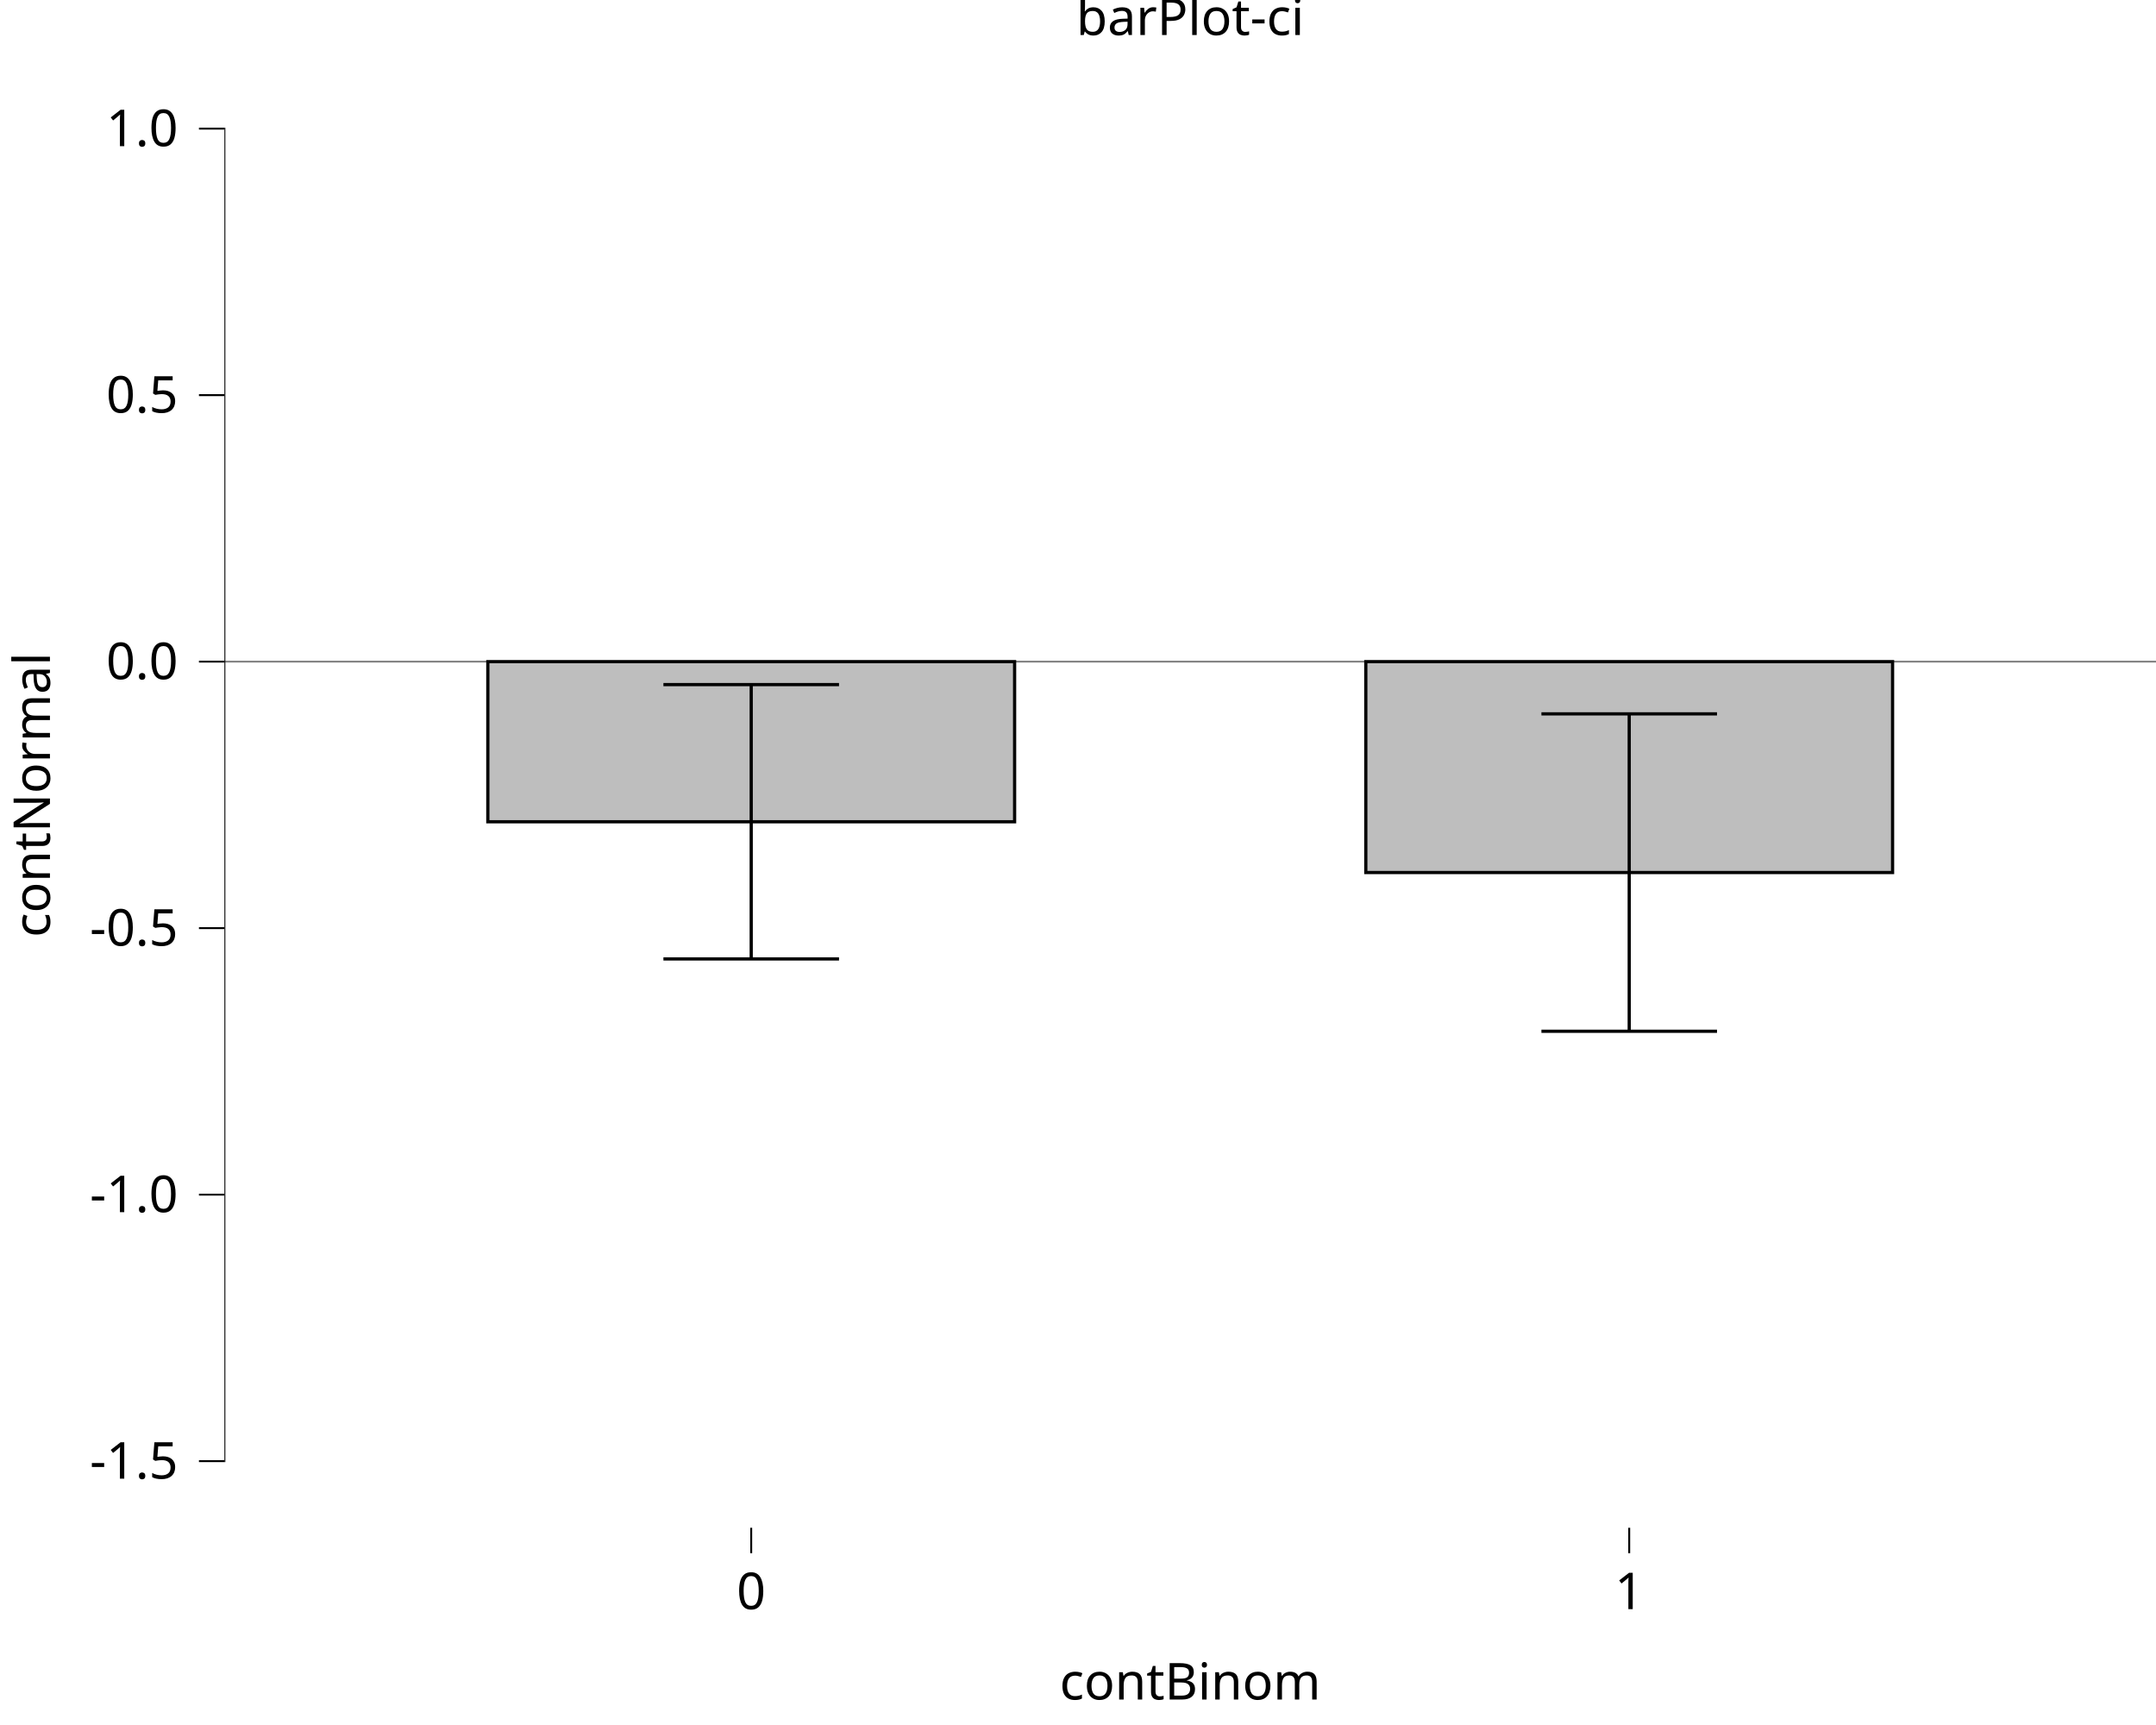
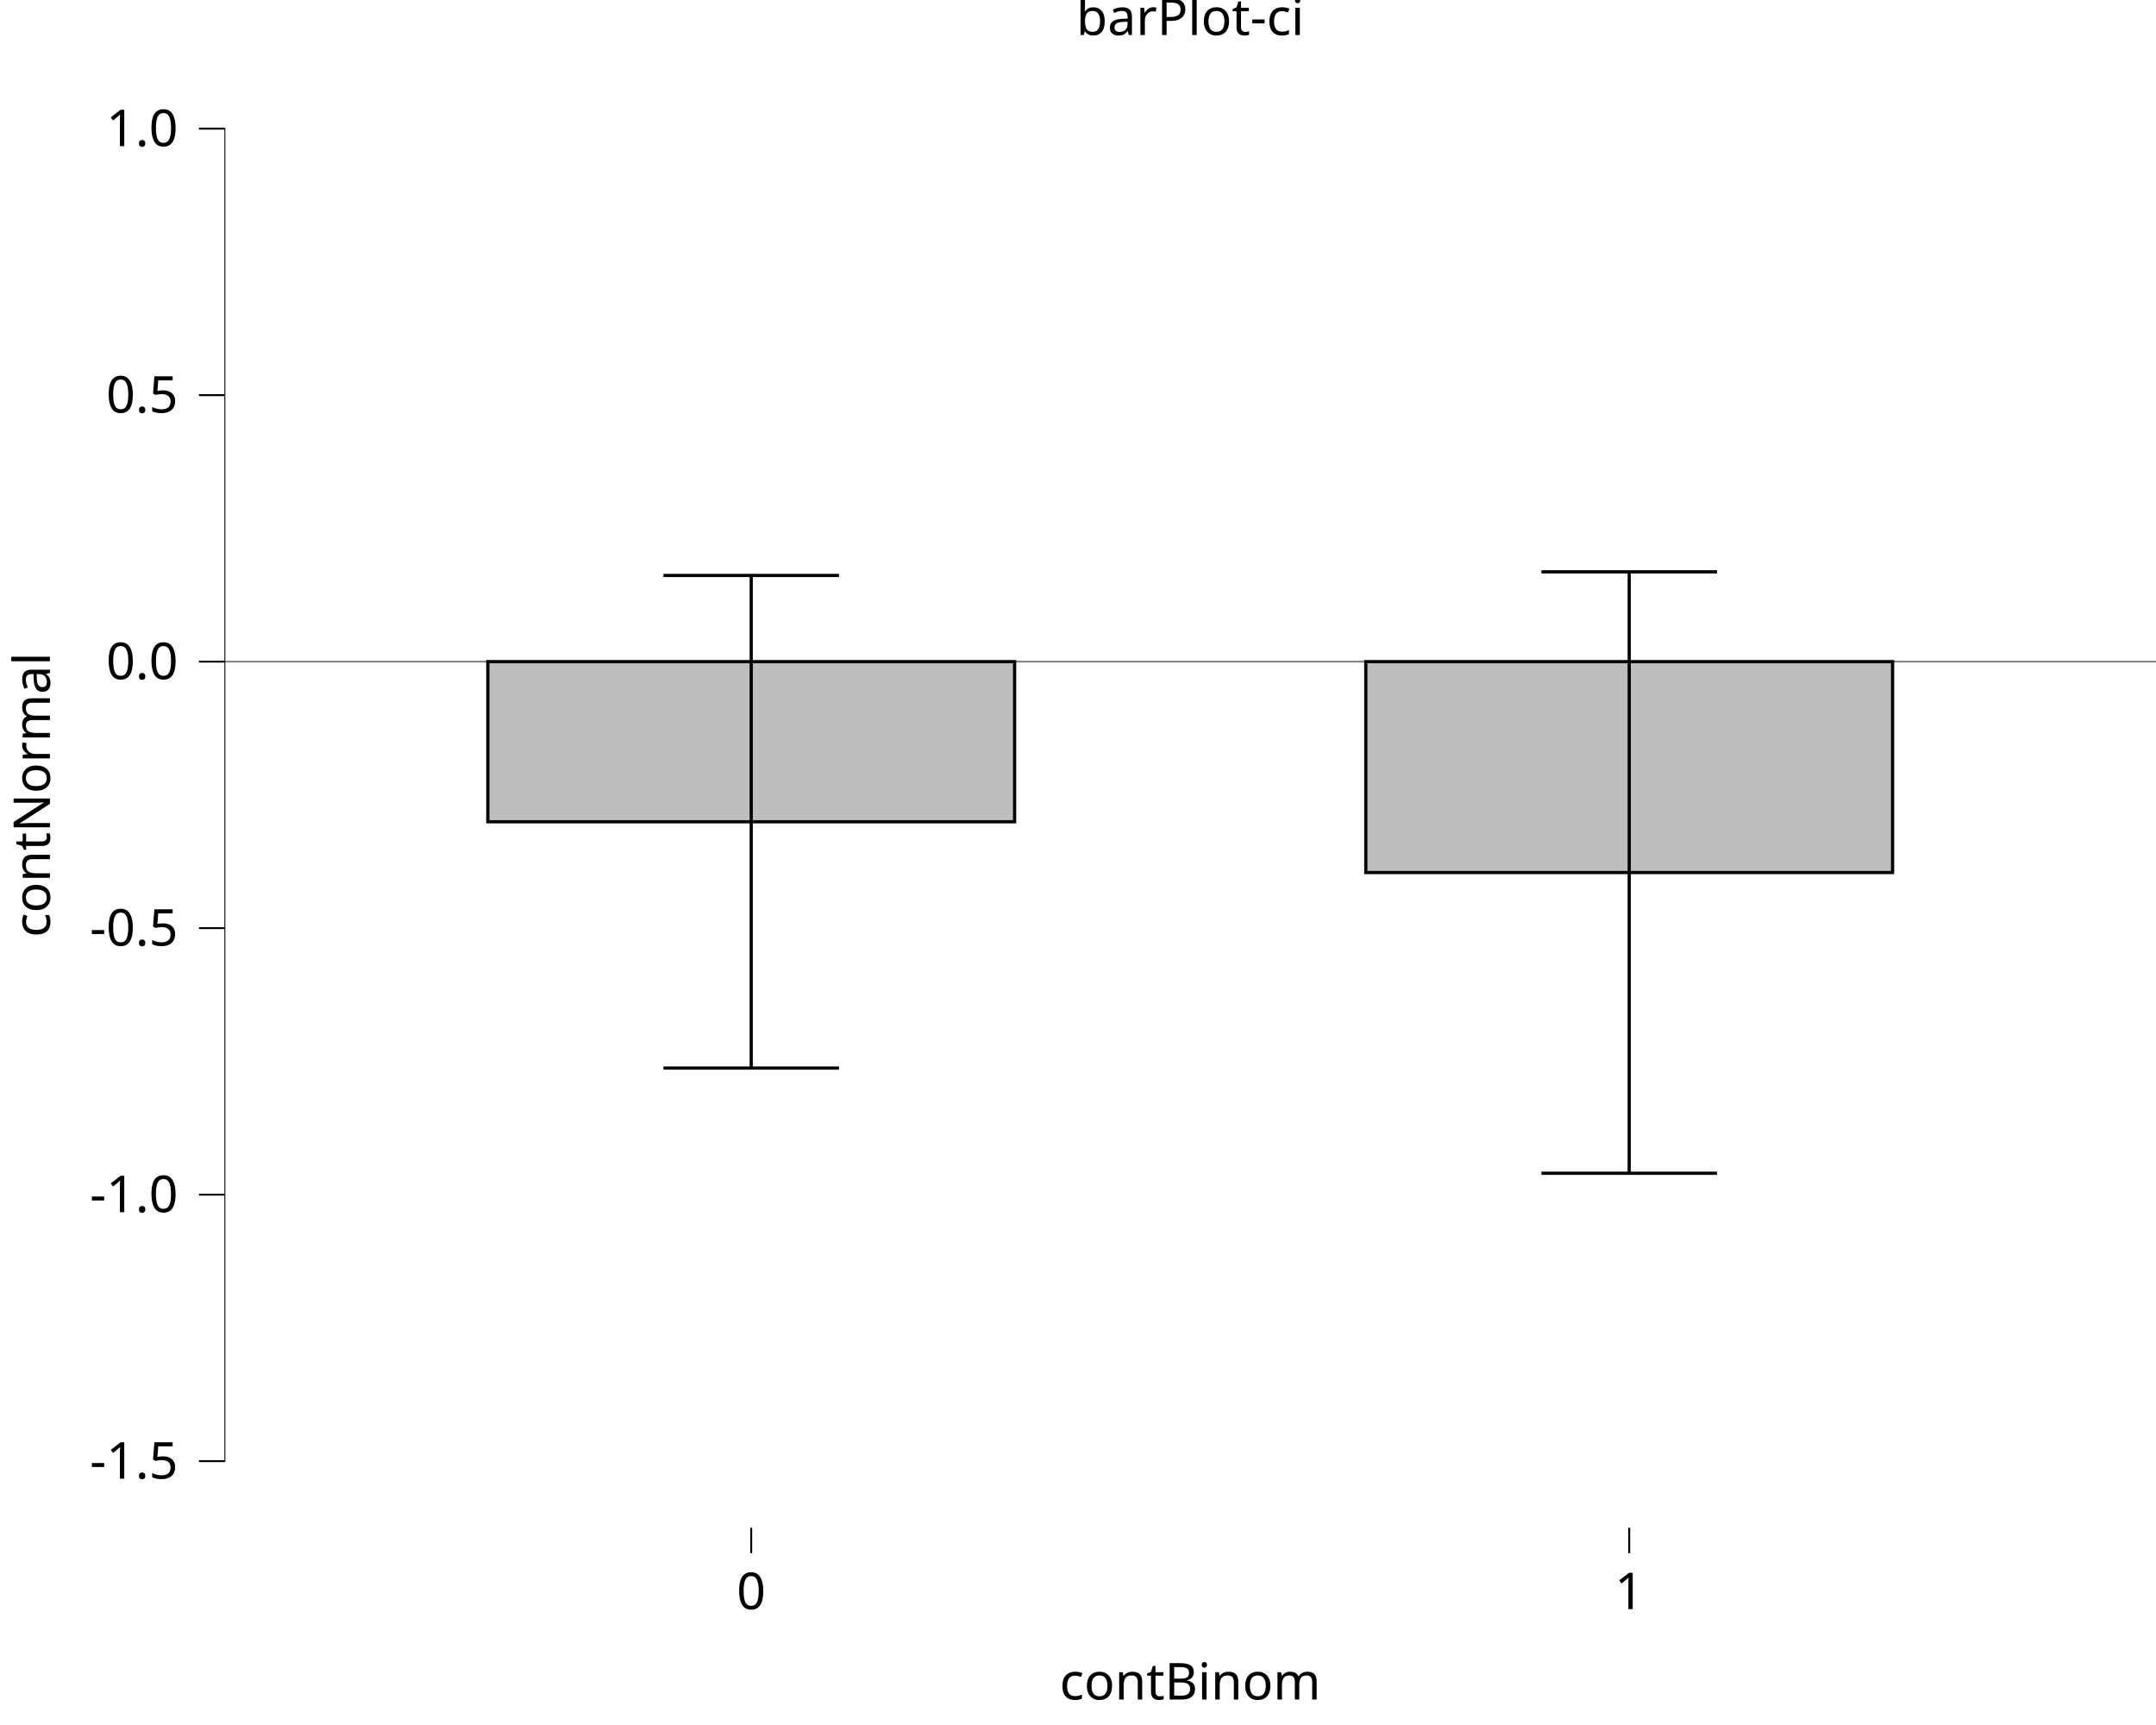
<svg xmlns="http://www.w3.org/2000/svg" class="svglite" data-engine-version="2.0" width="720.00pt" height="576.00pt" viewBox="0 0 720.00 576.00">
  <defs>
    <style type="text/css">
    .svglite line, .svglite polyline, .svglite polygon, .svglite path, .svglite rect, .svglite circle {
      fill: none;
      stroke: #000000;
      stroke-linecap: round;
      stroke-linejoin: round;
      stroke-miterlimit: 10.00;
    }
  </style>
  </defs>
  <rect width="100%" height="100%" style="stroke: none; fill: #FFFFFF;" />
  <defs>
    <clipPath id="cpMC4wMHw3MjAuMDB8MC4wMHw1NzYuMDA=">
      <rect x="0.00" y="0.00" width="720.00" height="576.00" />
    </clipPath>
  </defs>
  <g clip-path="url(#cpMC4wMHw3MjAuMDB8MC4wMHw1NzYuMDA=)">
    <rect x="0.00" y="0.00" width="720.00" height="576.00" style="stroke-width: 10.67; stroke: none;" />
  </g>
  <defs>
    <clipPath id="cpNzQuOTR8NzIwLjAwfDIwLjcxfDUxMC4xNA==">
      <rect x="74.94" y="20.71" width="645.06" height="489.43" />
    </clipPath>
  </defs>
  <g clip-path="url(#cpNzQuOTR8NzIwLjAwfDIwLjcxfDUxMC4xNA==)">
    <rect x="74.94" y="20.71" width="645.06" height="489.43" style="stroke-width: 10.67; stroke: none;" />
    <line x1="74.94" y1="220.93" x2="720.00" y2="220.93" style="stroke-width: 0.64; stroke: #858585; stroke-linecap: butt;" />
    <rect x="162.91" y="220.93" width="175.92" height="53.47" style="stroke-width: 1.07; stroke-linecap: butt; stroke-linejoin: miter; fill: #BEBEBE;" />
    <rect x="456.11" y="220.93" width="175.92" height="70.42" style="stroke-width: 1.07; stroke-linecap: butt; stroke-linejoin: miter; fill: #BEBEBE;" />
-     <polyline points="221.55,228.60 280.19,228.60 " style="stroke-width: 1.07; stroke-linecap: butt;" />
-     <polyline points="250.87,228.60 250.87,320.20 " style="stroke-width: 1.07; stroke-linecap: butt;" />
-     <polyline points="221.55,320.20 280.19,320.20 " style="stroke-width: 1.07; stroke-linecap: butt;" />
-     <polyline points="514.76,238.36 573.40,238.36 " style="stroke-width: 1.07; stroke-linecap: butt;" />
-     <polyline points="544.08,238.36 544.08,344.35 " style="stroke-width: 1.07; stroke-linecap: butt;" />
-     <polyline points="514.76,344.35 573.40,344.35 " style="stroke-width: 1.07; stroke-linecap: butt;" />
+     <polyline points="221.55,192.16 280.19,192.16 " style="stroke-width: 1.07; stroke-linecap: butt;" />
+     <polyline points="250.87,192.16 250.87,356.64 " style="stroke-width: 1.07; stroke-linecap: butt;" />
+     <polyline points="221.55,356.64 280.19,356.64 " style="stroke-width: 1.07; stroke-linecap: butt;" />
+     <polyline points="514.76,190.95 573.40,190.95 " style="stroke-width: 1.07; stroke-linecap: butt;" />
+     <polyline points="544.08,190.95 544.08,391.75 " style="stroke-width: 1.07; stroke-linecap: butt;" />
+     <polyline points="514.76,391.75 573.40,391.75 " style="stroke-width: 1.07; stroke-linecap: butt;" />
    <line x1="74.94" y1="488.21" x2="74.94" y2="42.64" style="stroke-width: 0.64; stroke-linecap: butt;" />
    <rect x="74.94" y="20.71" width="645.06" height="489.43" style="stroke-width: 0.00; stroke: none;" />
  </g>
  <g clip-path="url(#cpMC4wMHw3MjAuMDB8MC4wMHw1NzYuMDA=)">
    <polyline points="74.94,510.14 74.94,20.71 " style="stroke-width: 0.00; stroke: none; stroke-linecap: butt;" />
    <text x="59.47" y="493.74" text-anchor="end" style="font-size: 17.00px; font-family: sans;" textLength="29.29px" lengthAdjust="spacingAndGlyphs">-1.5</text>
    <text x="59.47" y="404.75" text-anchor="end" style="font-size: 17.00px; font-family: sans;" textLength="29.29px" lengthAdjust="spacingAndGlyphs">-1.0</text>
    <text x="59.47" y="315.77" text-anchor="end" style="font-size: 17.00px; font-family: sans;" textLength="29.29px" lengthAdjust="spacingAndGlyphs">-0.5</text>
    <text x="59.47" y="226.78" text-anchor="end" style="font-size: 17.00px; font-family: sans;" textLength="23.63px" lengthAdjust="spacingAndGlyphs">0.0</text>
    <text x="59.47" y="137.79" text-anchor="end" style="font-size: 17.00px; font-family: sans;" textLength="23.63px" lengthAdjust="spacingAndGlyphs">0.5</text>
    <text x="59.47" y="48.80" text-anchor="end" style="font-size: 17.00px; font-family: sans;" textLength="23.63px" lengthAdjust="spacingAndGlyphs">1.0</text>
    <polyline points="66.44,487.89 74.94,487.89 " style="stroke-width: 0.64; stroke-linecap: butt;" />
    <polyline points="66.44,398.91 74.94,398.91 " style="stroke-width: 0.64; stroke-linecap: butt;" />
    <polyline points="66.44,309.92 74.94,309.92 " style="stroke-width: 0.64; stroke-linecap: butt;" />
    <polyline points="66.44,220.93 74.94,220.93 " style="stroke-width: 0.64; stroke-linecap: butt;" />
    <polyline points="66.44,131.94 74.94,131.94 " style="stroke-width: 0.64; stroke-linecap: butt;" />
    <polyline points="66.44,42.95 74.94,42.95 " style="stroke-width: 0.64; stroke-linecap: butt;" />
    <polyline points="74.94,510.14 720.00,510.14 " style="stroke-width: 0.00; stroke: none; stroke-linecap: butt;" />
    <polyline points="250.87,518.64 250.87,510.14 " style="stroke-width: 0.64; stroke-linecap: butt;" />
    <polyline points="544.08,518.64 544.08,510.14 " style="stroke-width: 0.64; stroke-linecap: butt;" />
    <text x="250.87" y="537.32" text-anchor="middle" style="font-size: 17.00px; font-family: sans;" textLength="9.46px" lengthAdjust="spacingAndGlyphs">0</text>
    <text x="544.08" y="537.32" text-anchor="middle" style="font-size: 17.00px; font-family: sans;" textLength="9.46px" lengthAdjust="spacingAndGlyphs">1</text>
    <text x="397.47" y="567.49" text-anchor="middle" style="font-size: 17.00px; font-family: sans;" textLength="80.34px" lengthAdjust="spacingAndGlyphs">contBinom</text>
    <text transform="translate(16.68,265.42) rotate(-90)" text-anchor="middle" style="font-size: 17.00px; font-family: sans;" textLength="86.93px" lengthAdjust="spacingAndGlyphs">contNormal</text>
    <text x="397.47" y="11.70" text-anchor="middle" style="font-size: 17.00px; font-family: sans;" textLength="71.81px" lengthAdjust="spacingAndGlyphs">barPlot-ci</text>
  </g>
</svg>
